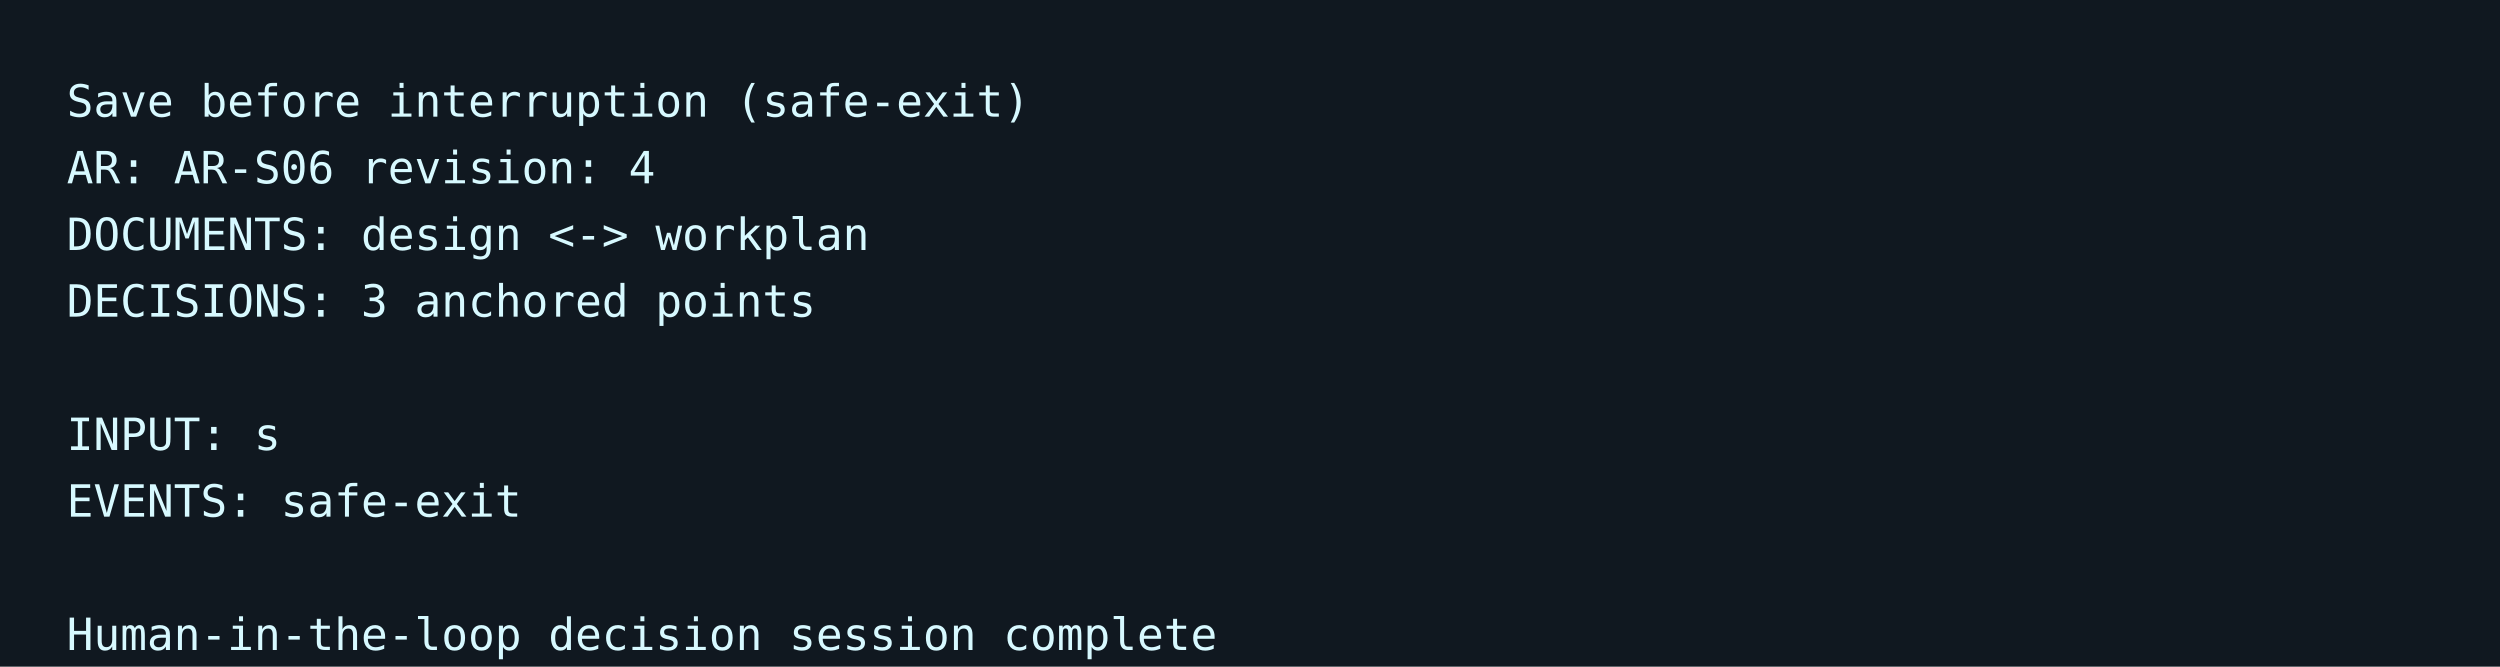
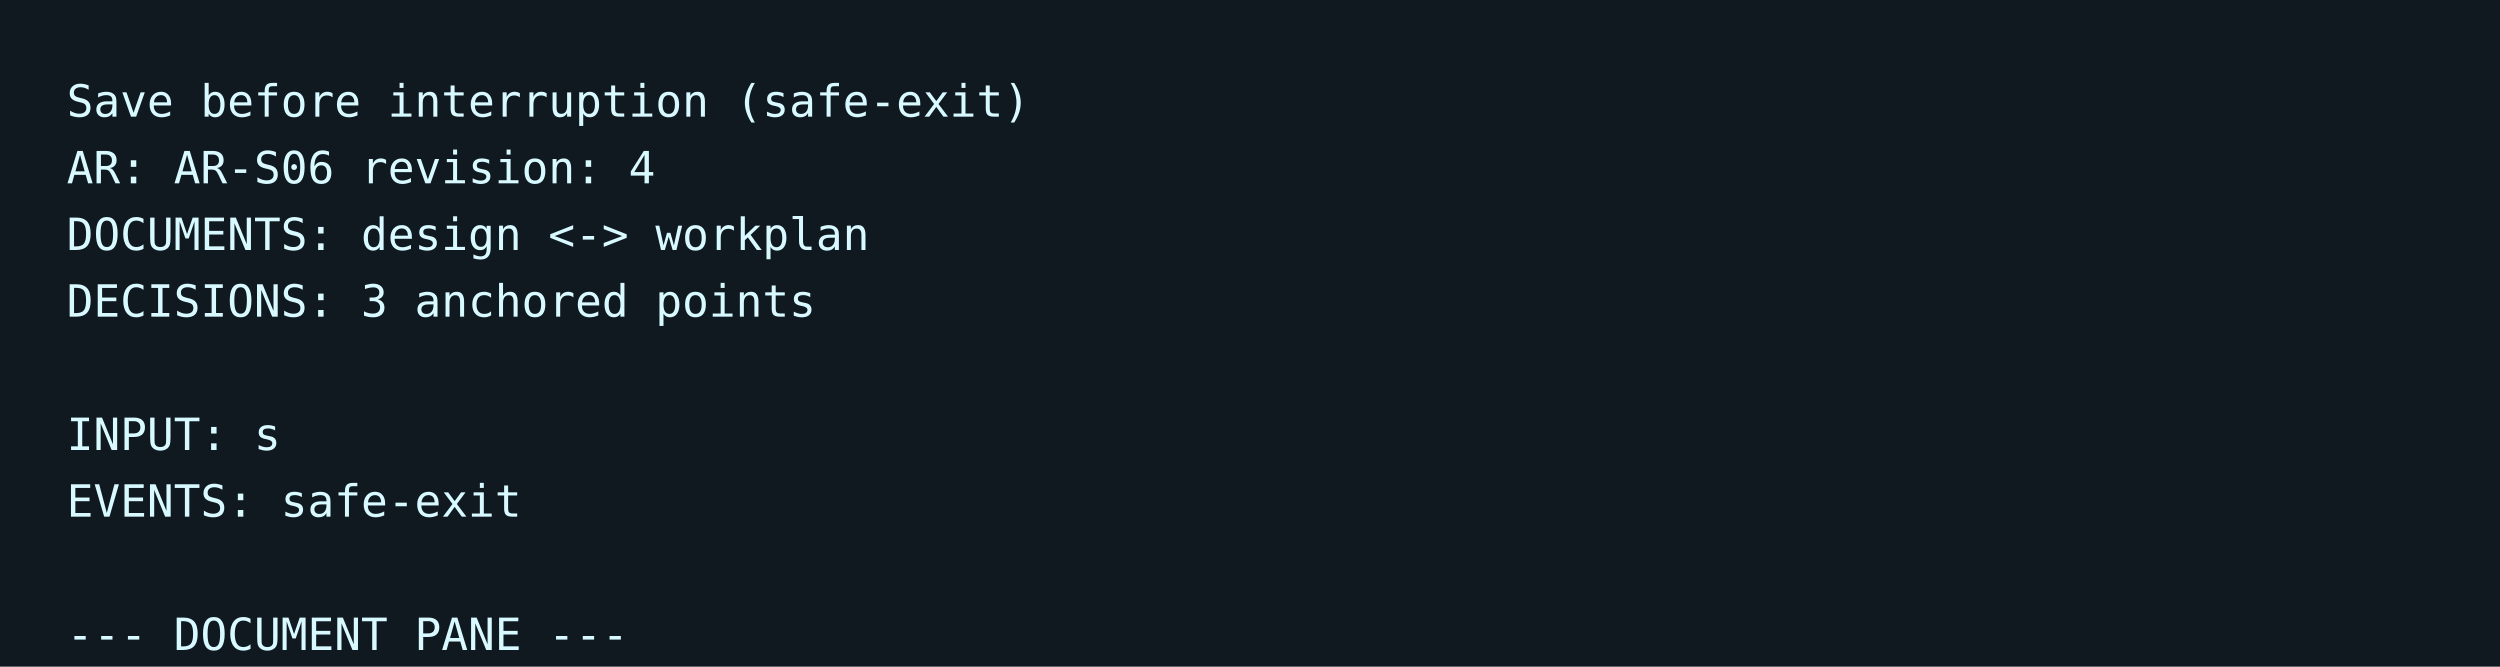
<svg xmlns="http://www.w3.org/2000/svg" width="900" height="240" role="img" aria-labelledby="title-safe-exit desc-safe-exit">
  <rect width="100%" height="100%" fill="#101820" />
  <g fill="#d7f9ff" font-family="monospace" font-size="16">
    <text x="24" y="42">Save before interruption (safe-exit)</text>
    <text x="24" y="66">AR: AR-S06  revision: 4</text>
    <text x="24" y="90">DOCUMENTS: design &lt;-&gt; workplan</text>
    <text x="24" y="114">DECISIONS: 3 anchored points</text>
    <text x="24" y="138" />
    <text x="24" y="162">INPUT: s</text>
    <text x="24" y="186">EVENTS: safe-exit</text>
    <text x="24" y="210" />
-     <text x="24" y="234">Human-in-the-loop decision session complete</text>
+     <text x="24" y="234">--- DOCUMENT PANE ---</text>
+     <text x="24" y="258">▶ ACTIVE DECISION ANCHOR: design:L10</text>
+     <text x="24" y="282">▶ HIGHLIGHT TARGET</text>
+     <text x="24" y="306" />
+     <text x="24" y="330">┏━━━━━━━━━━━━━━━━━━━━━━━━━━━━━━━━━━━━━━━━━━━━━━━━━━━━━━━━━━━━━━━━━━━━━━━━━━━━━━┓</text>
+     <text x="24" y="354">┃                               Design document                                ┃</text>
+     <text x="24" y="378">┗━━━━━━━━━━━━━━━━━━━━━━━━━━━━━━━━━━━━━━━━━━━━━━━━━━━━━━━━━━━━━━━━━━━━━━━━━━━━━━┛</text>
+     <text x="24" y="402" />
+     <text x="24" y="426">Scenario: Save before interruption                                              </text>
+     <text x="24" y="450" />
+     <text x="24" y="474" />
+     <text x="24" y="498">                                Design boundary                                 </text>
+     <text x="24" y="522" />
+     <text x="24" y="546">--- DECISIONS PANE ---</text>
+     <text x="24" y="570">▶ safe-exit-decision-1 [unresolved]  design:L10</text>
+     <text x="24" y="594">  safe-exit-decision-2 [unresolved]  workplan:L20</text>
+     <text x="24" y="618">  safe-exit-decision-3 [unresolved]  design:L30</text>
+     <text x="24" y="642" />
+     <text x="24" y="666">Decision: Save before interruption: decision 1</text>
+     <text x="24" y="690">  ▶ Conservative</text>
+     <text x="24" y="714">    Expedite</text>
+     <text x="24" y="738">--- HELPER PANE ---</text>
+     <text x="24" y="762">Proposal 1/2: Conservative</text>
+     <text x="24" y="786" />
+     <text x="24" y="810">Rationale: Minimize change</text>
+     <text x="24" y="834">Confidence: 0.80</text>
+     <text x="24" y="858">Trade-offs: slower delivery</text>
+     <text x="24" y="882" />
+     <text x="24" y="906">Anchor: design:L10</text>
+     <text x="24" y="930">Highlight: Design boundary</text>
+     <text x="24" y="954">Implications: Synthetic downstream impact for live demonstration.</text>
+     <text x="24" y="978">Evidence gap: Demo evidence is intentionally synthetic.</text>
+     <text x="24" y="1002">Human intent is separate from implementation and quality evidence.</text>
+     <text x="24" y="1026" />
+     <text x="24" y="1050">Human-in-the-loop decision session complete</text>
  </g>
</svg>
